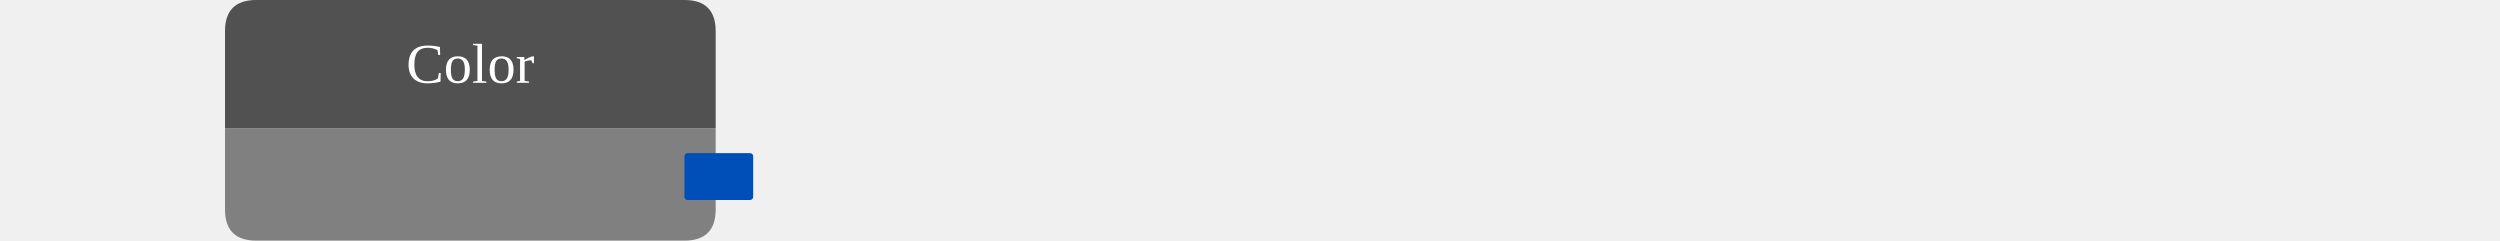
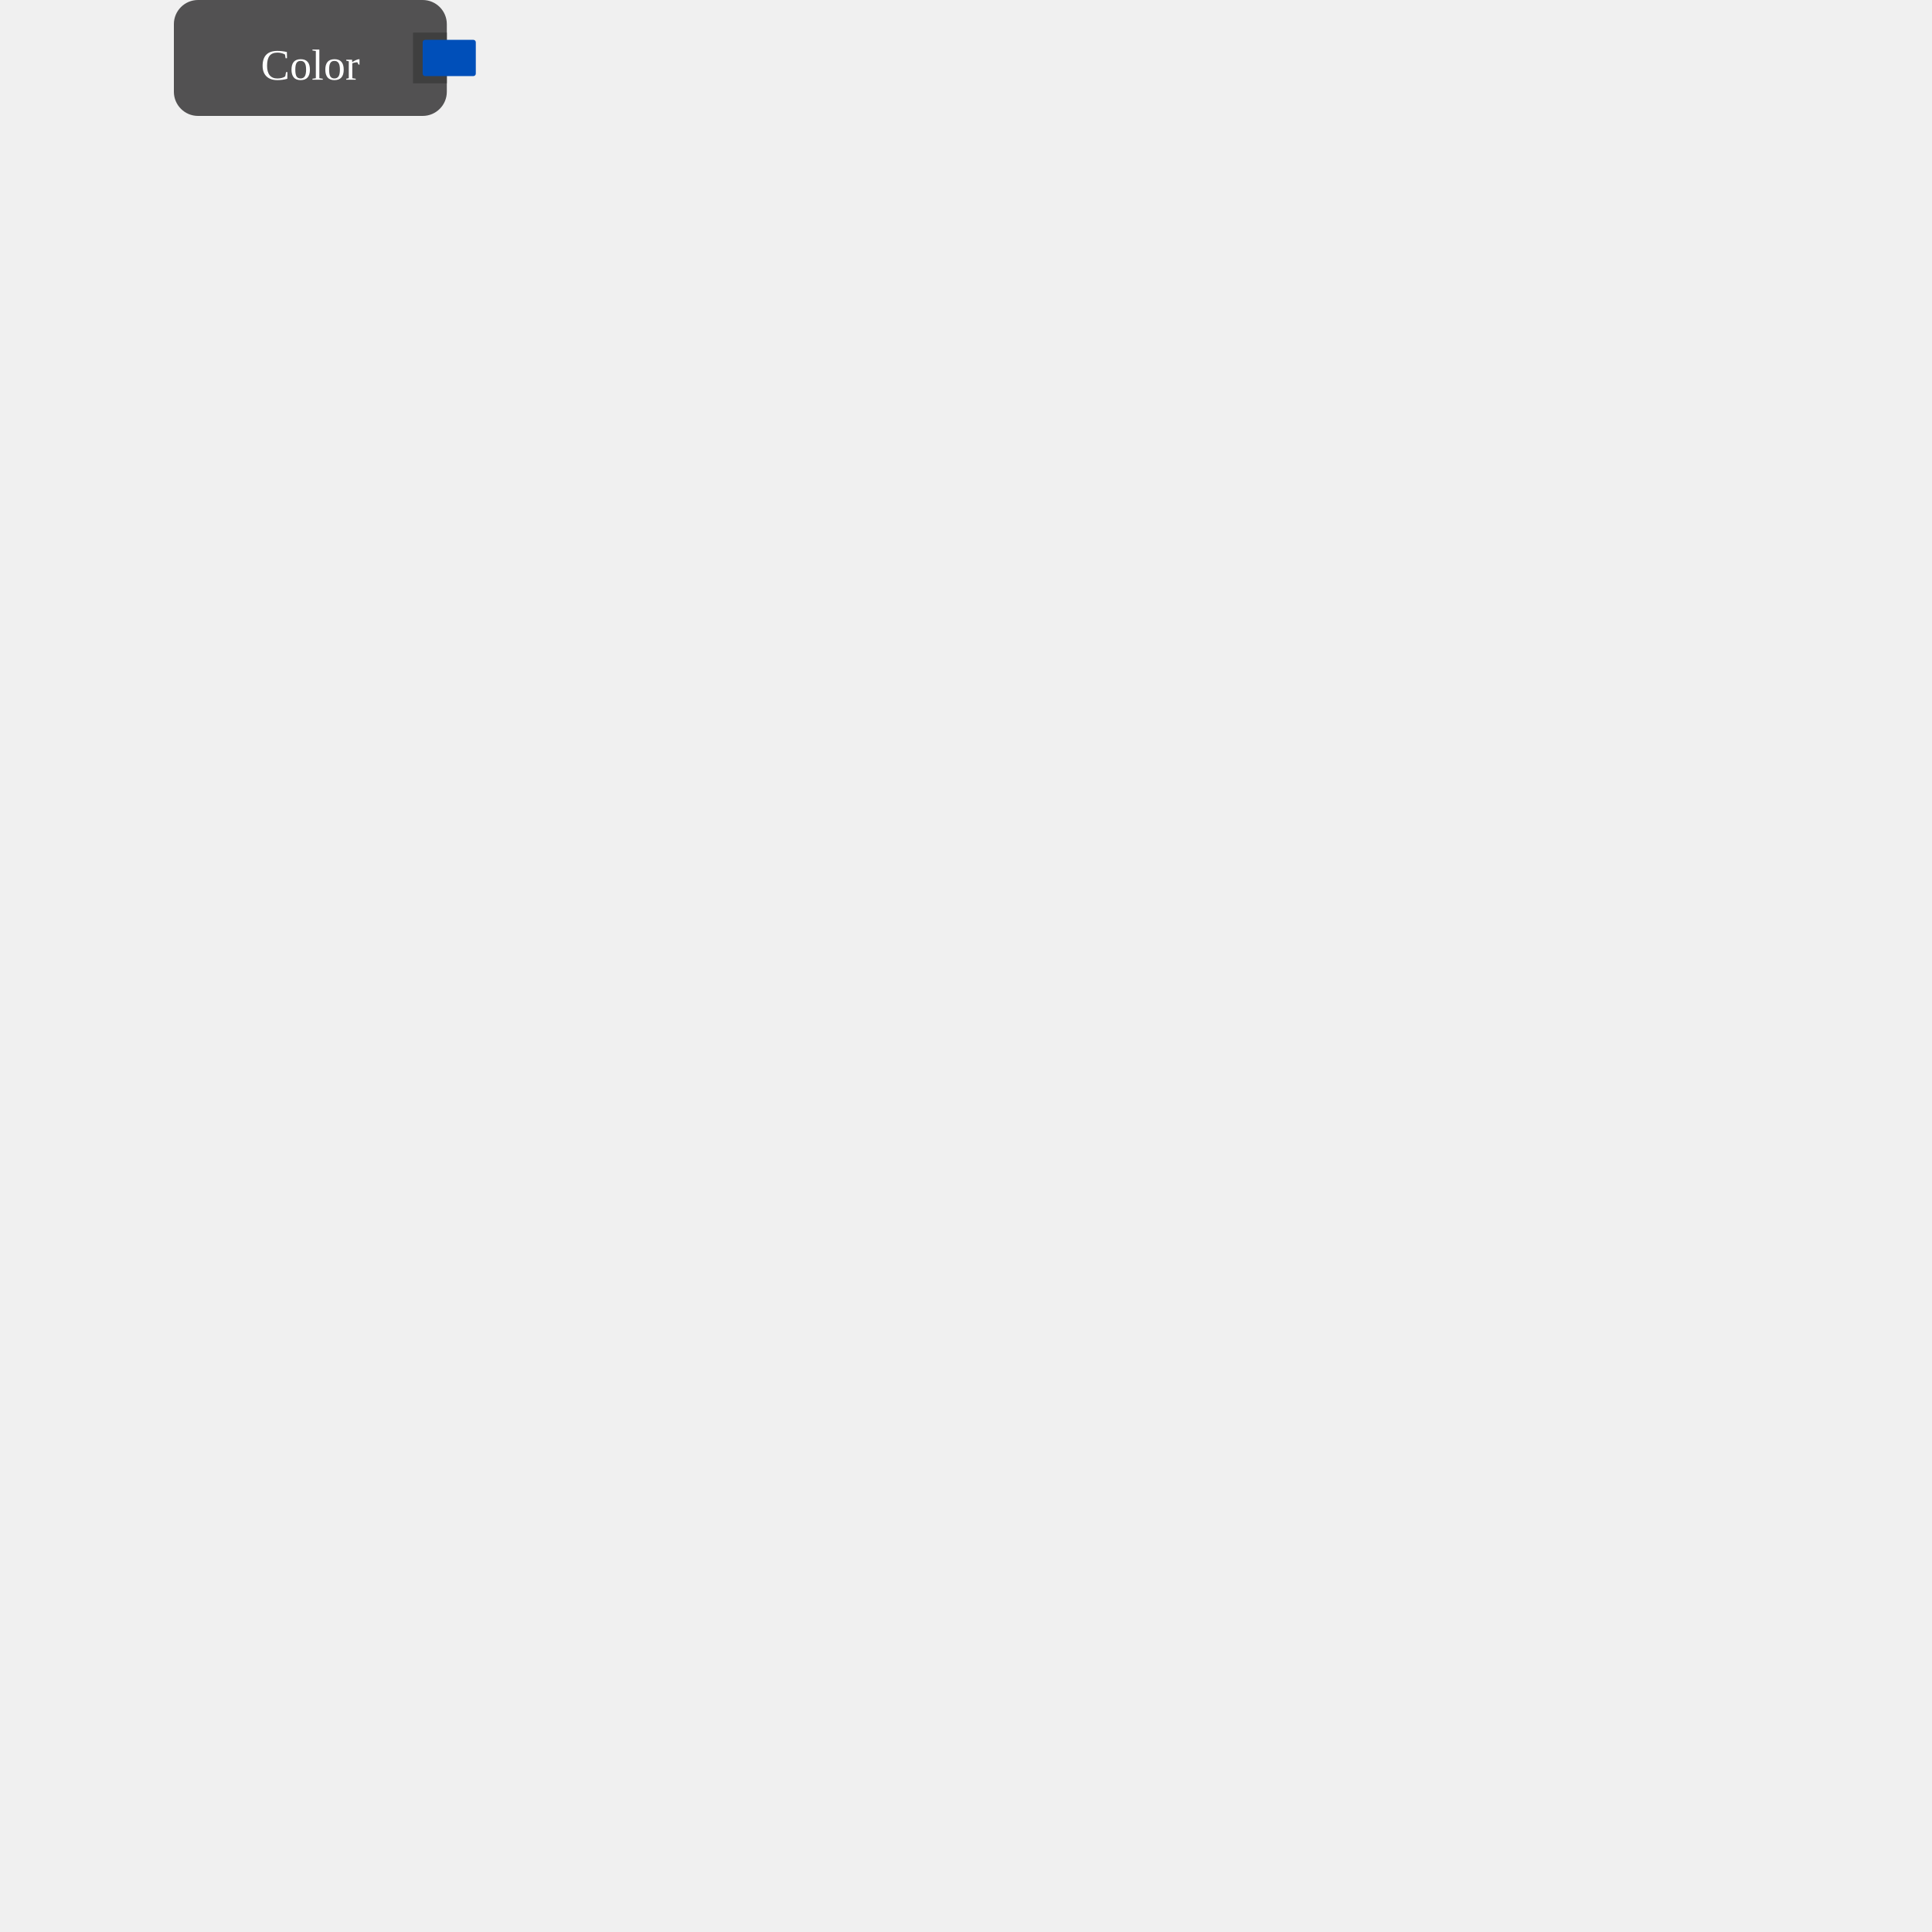
- <svg xmlns="http://www.w3.org/2000/svg" width="800" height="77" viewbox="0 0 800 77">
-   <path fill="#818081" d="M72, 41 v26 q0,10,10,10 h137.02 q10,0,10,-10 v-26 h157.02" />
-   <rect x="219.02" y="49" width="22" height="15" rx="1" fill="#004FB9" />
-   <text x="213.02" y="61.5" fill="white" text-anchor="end" font-size="medium" class="uwuntu" />
-   <path d="M72, 41 v-31 q0,-10,10,-10 h137.02 q10,0,10,10 v31 h-157.02" fill="#525152" />
-   <text x="150.51" y="26.5" fill="white" text-anchor="middle" font-size="18px" class="uwuntu">Color</text>
+ <svg xmlns="http://www.w3.org/2000/svg" width="800" height="800" viewbox="0 0 800 800">
+   <rect x="72" y="0" width="113.02" height="48" fill="#525152" rx="10" />
+   <rect x="171.02" y="13.5" width="14" height="21" fill="#3F3F3F" />
+   <rect x="175.02" y="16.5" width="22" height="15" rx="1" fill="#004FB9" />
+   <text x="169.02" y="29" fill="white" text-anchor="end" font-size="medium" class="uwuntu" />
+   <text x="128.51" y="33" fill="white" text-anchor="middle" font-size="18px" class="uwuntu">Color</text>
</svg>
